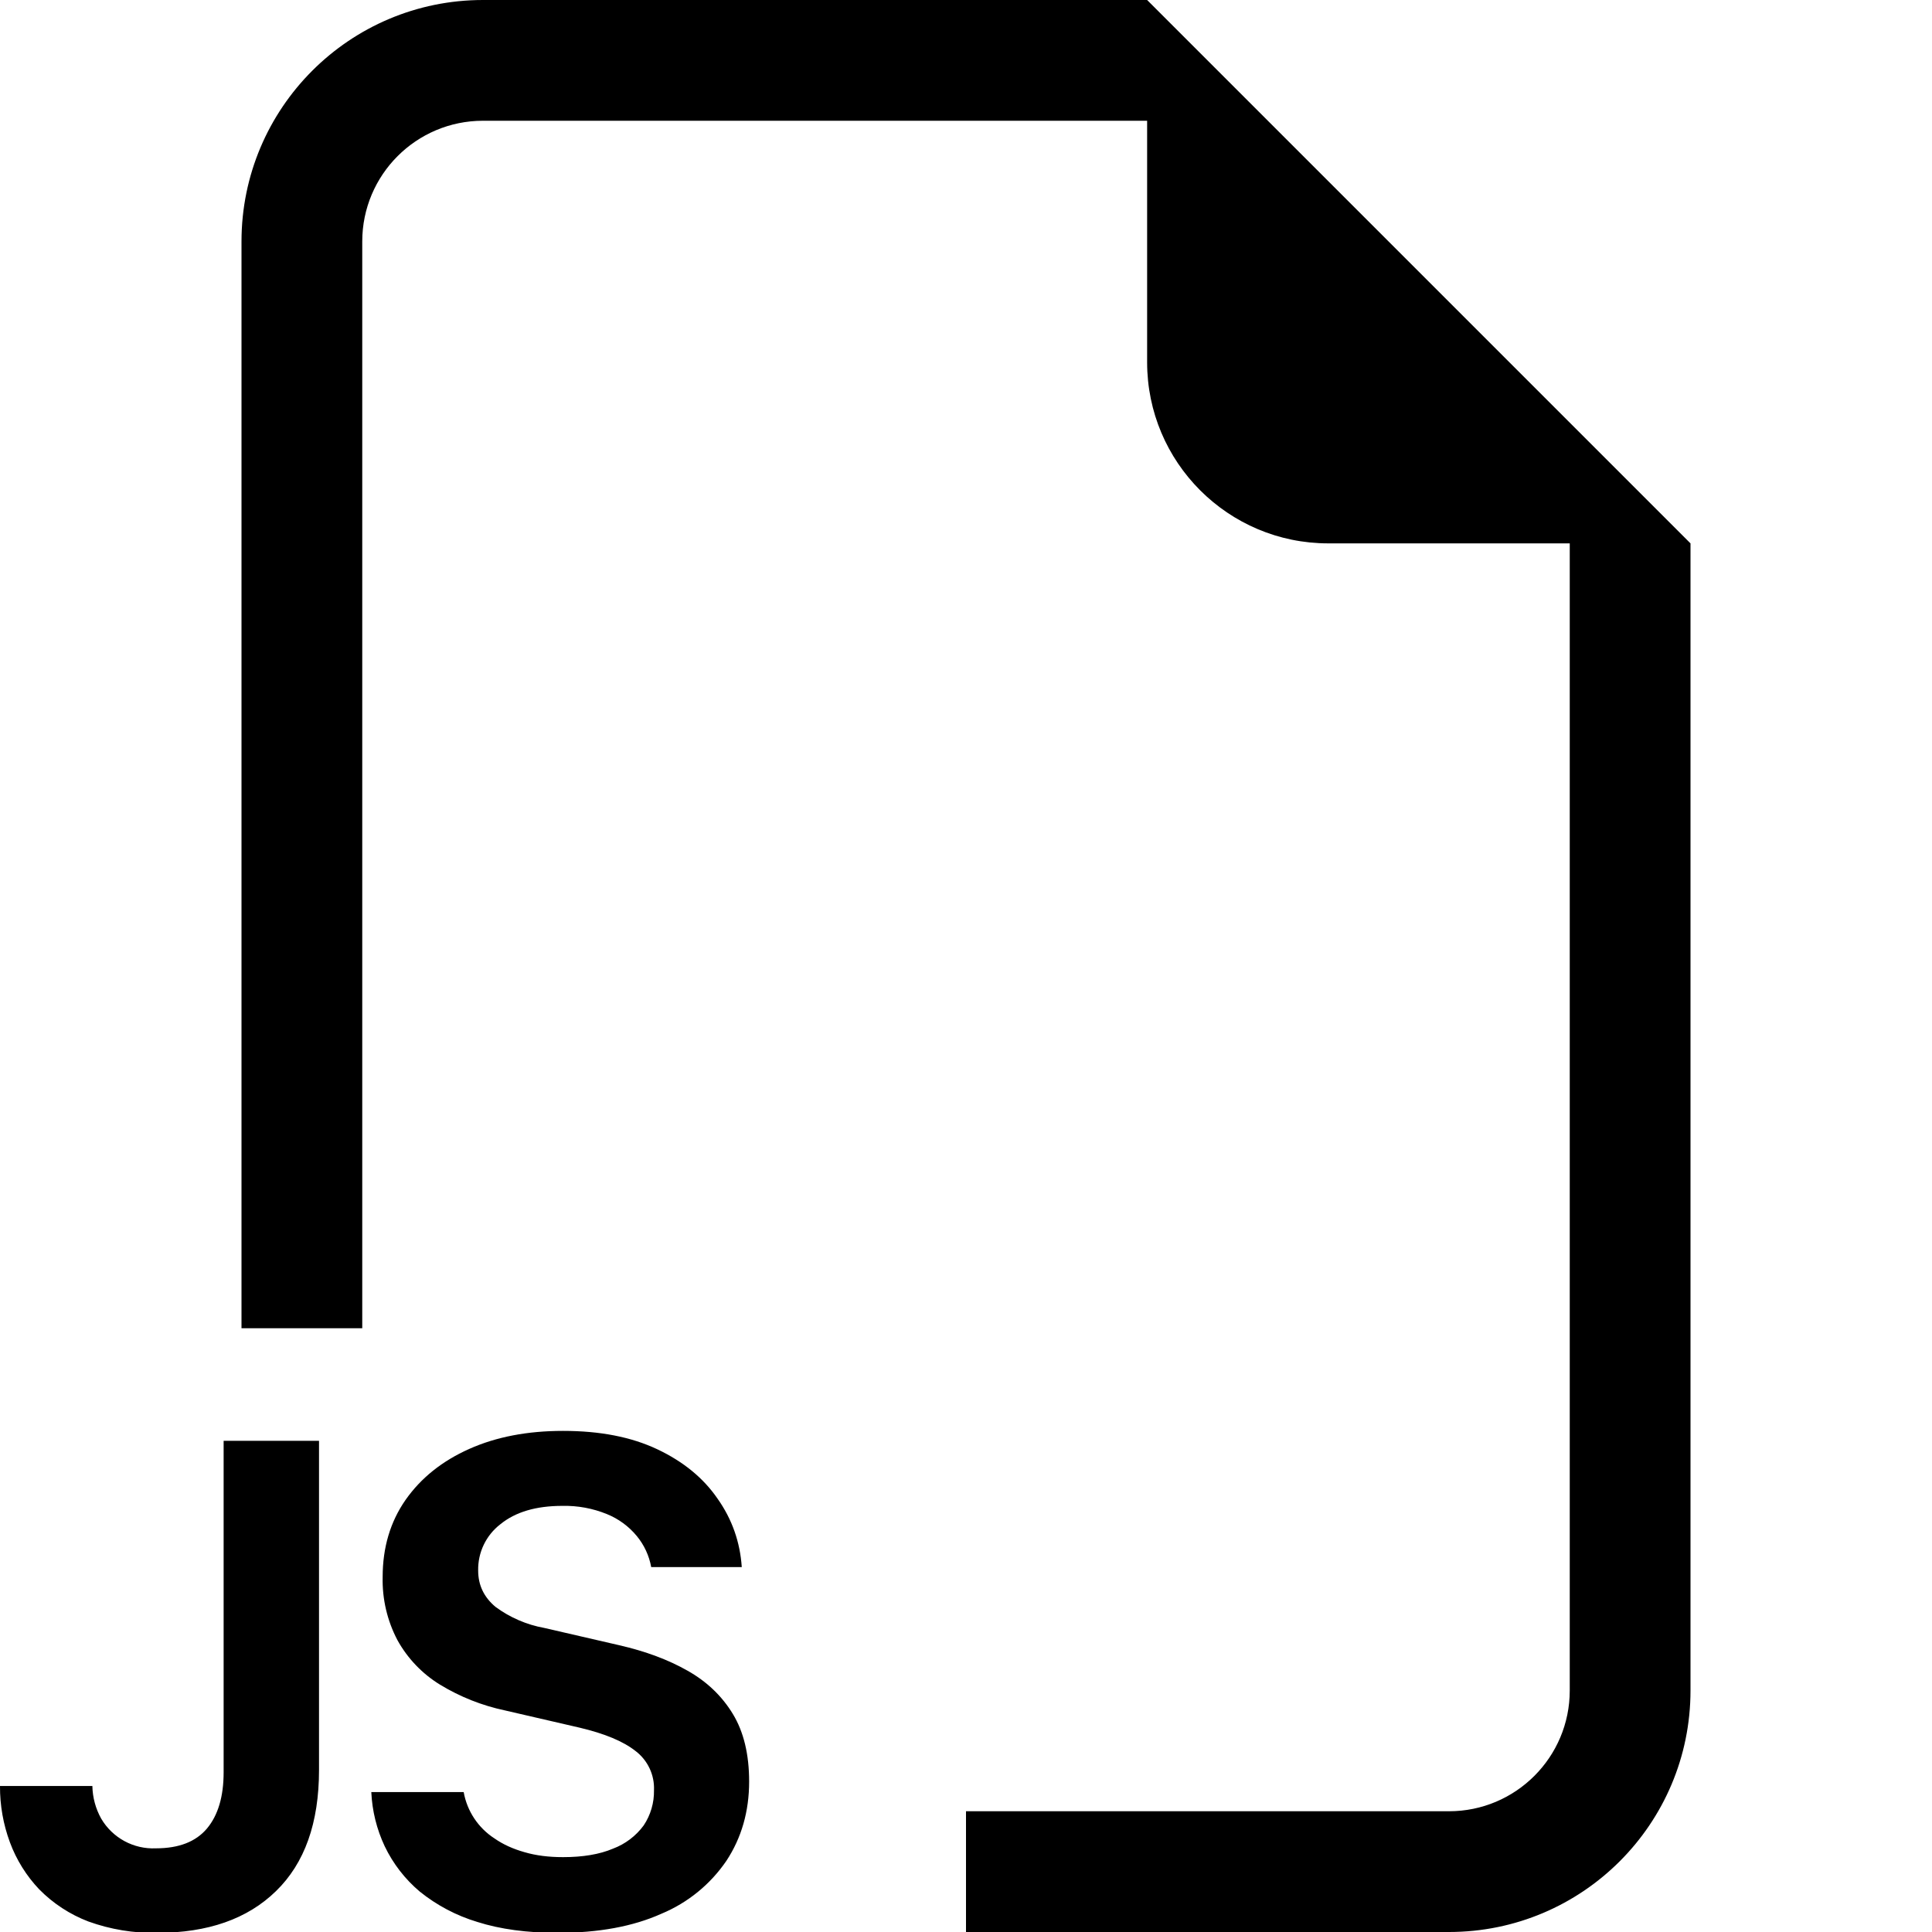
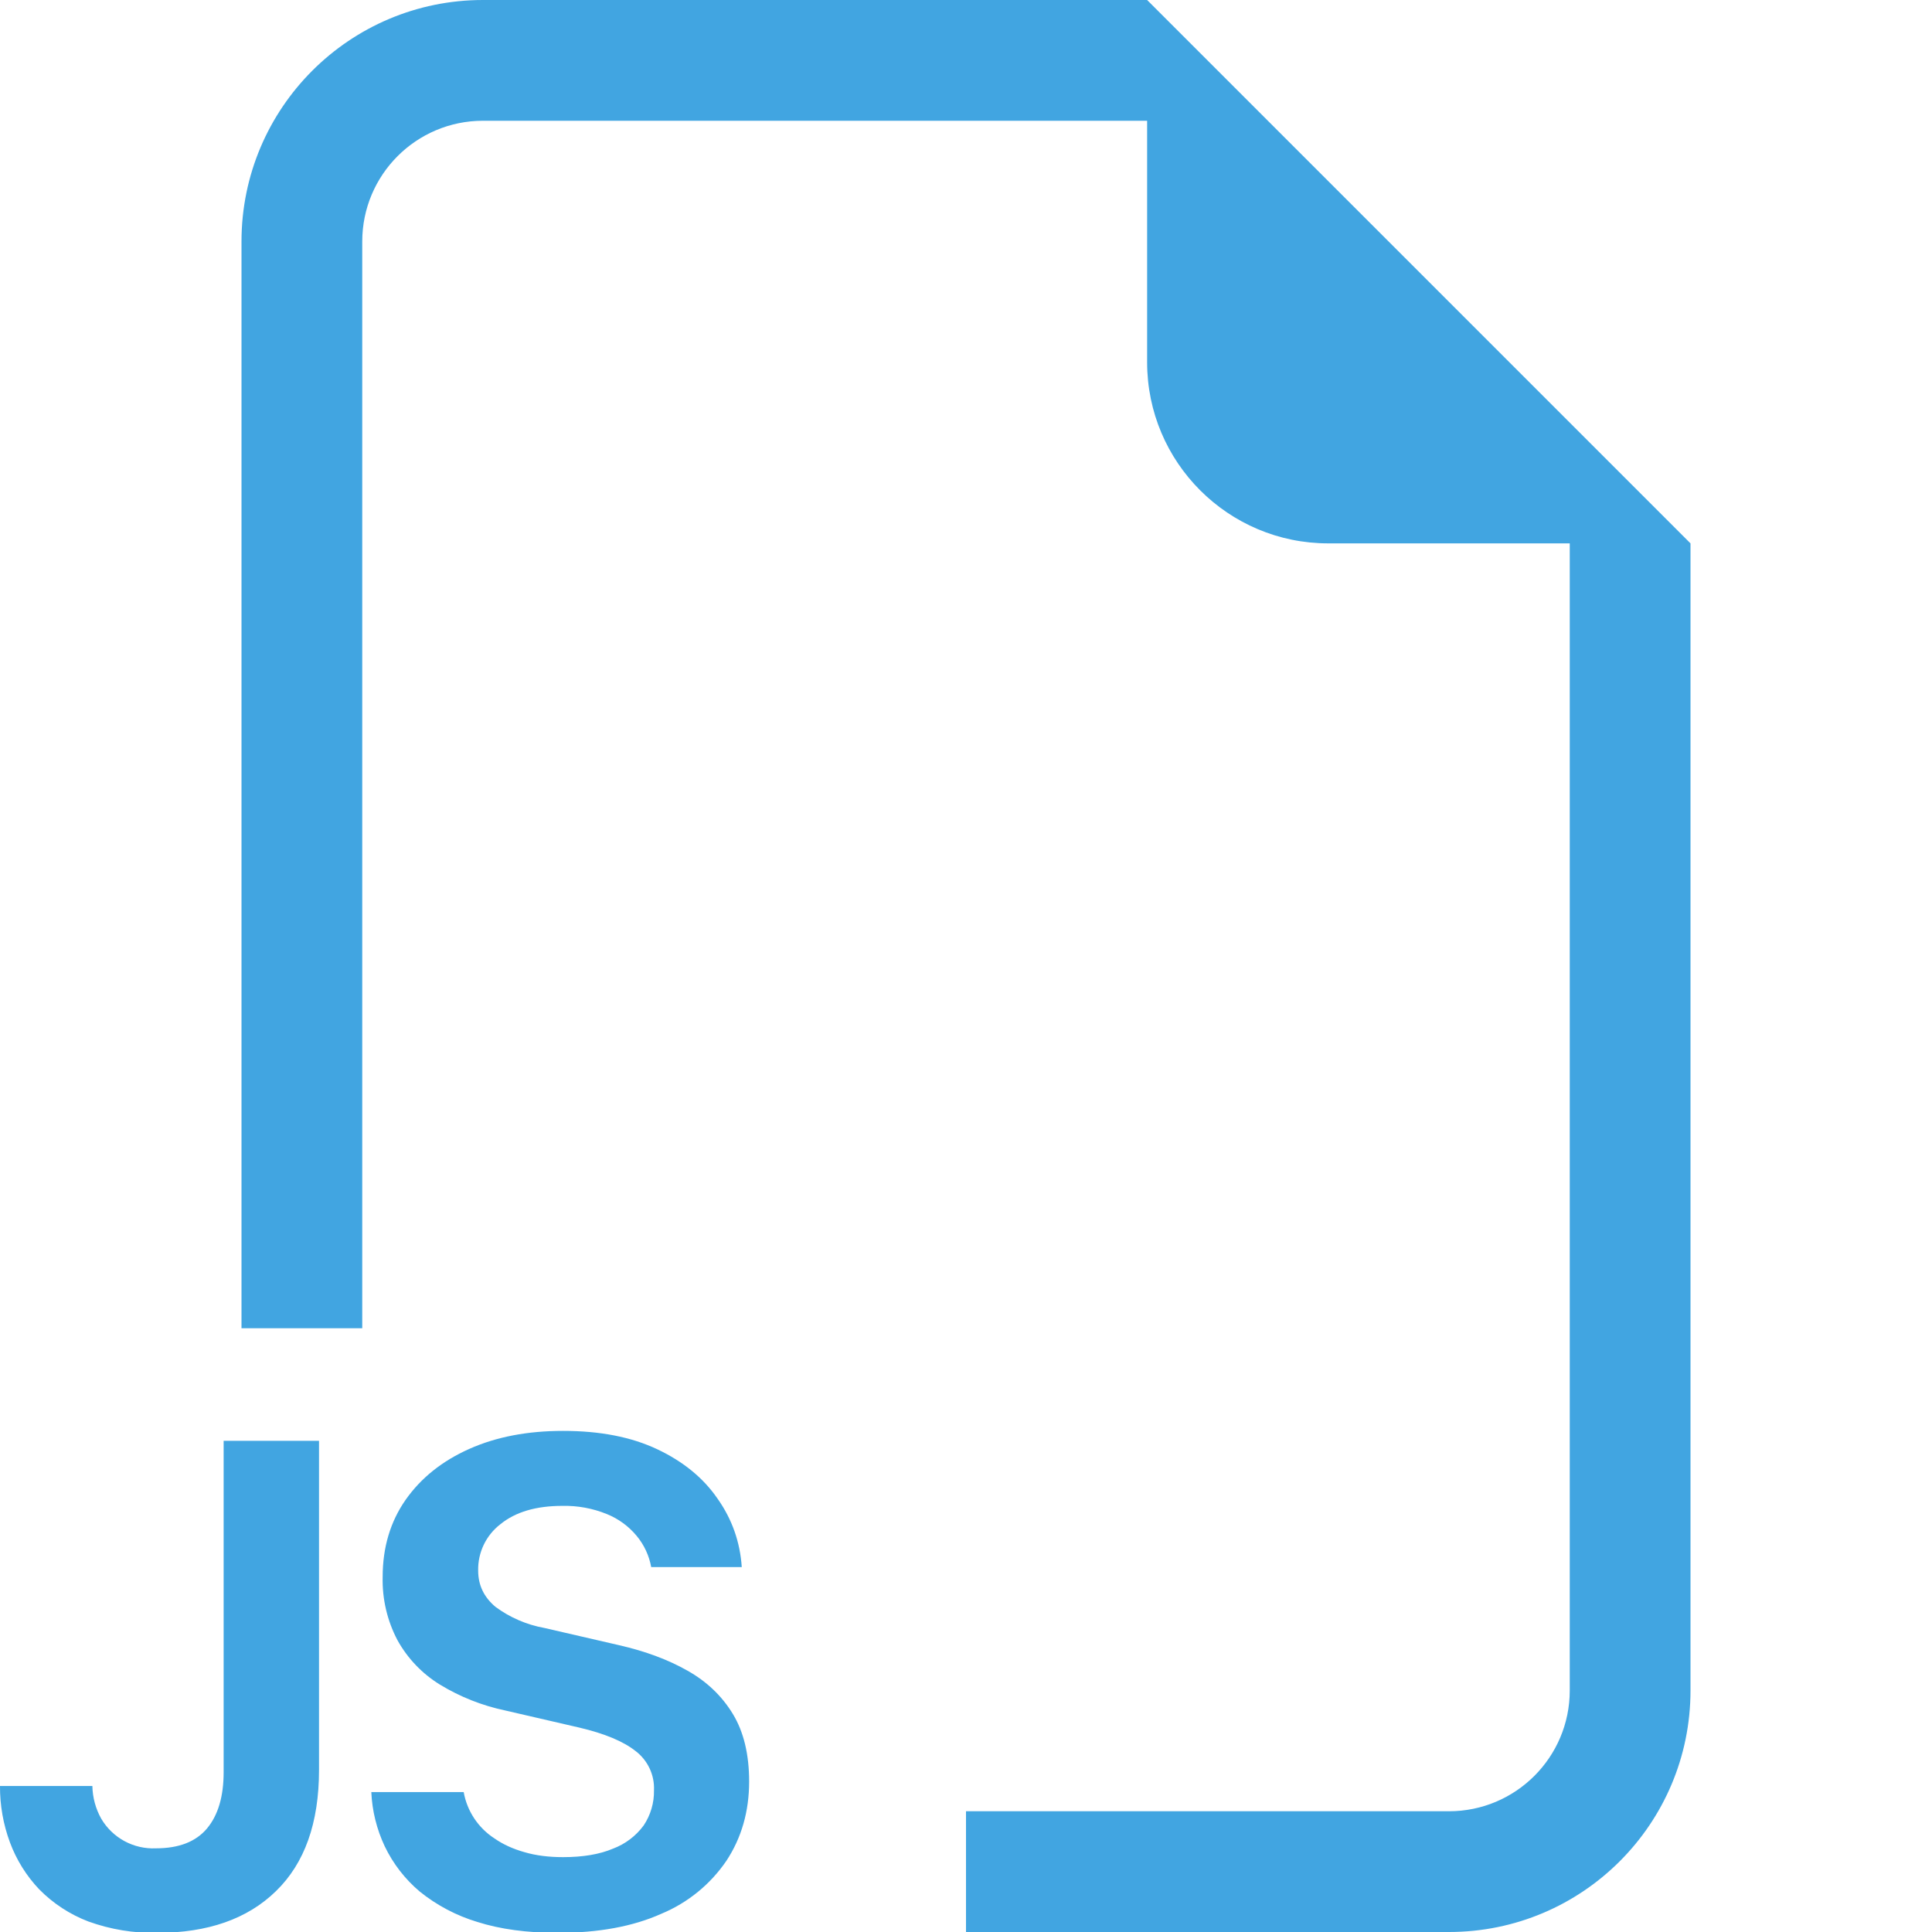
- <svg xmlns="http://www.w3.org/2000/svg" width="16" height="16" fill="currentColor" class="bi bi-filetype-js" viewBox="0 0 16 16">
+ <svg xmlns="http://www.w3.org/2000/svg" width="16" height="16" fill="#41A5E1" class="bi bi-filetype-js" viewBox="0 0 16 16">
  <path fill-rule="evenodd" d="M14 4.5V14a2 2 0 0 1-2 2H8v-1h4a1 1 0 0 0 1-1V4.5h-2A1.5 1.5 0 0 1 9.5 3V1H4a1 1 0 0 0-1 1v9H2V2a2 2 0 0 1 2-2h5.5L14 4.5ZM3.186 15.29a1.176 1.176 0 0 1-.111-.449h.765a.578.578 0 0 0 .255.384c.07.049.153.087.249.114.095.028.202.041.319.041.164 0 .302-.023.413-.07a.559.559 0 0 0 .255-.193.507.507 0 0 0 .085-.29.387.387 0 0 0-.153-.326c-.101-.08-.255-.144-.462-.193l-.619-.143a1.72 1.72 0 0 1-.539-.214 1.001 1.001 0 0 1-.351-.367 1.068 1.068 0 0 1-.123-.524c0-.244.063-.457.19-.639.127-.181.303-.322.528-.422.224-.1.483-.149.776-.149.305 0 .564.05.78.152.216.102.383.239.5.41.12.17.186.359.2.566h-.75a.56.56 0 0 0-.12-.258.624.624 0 0 0-.247-.181.923.923 0 0 0-.369-.068c-.217 0-.388.05-.513.152a.472.472 0 0 0-.184.384c0 .121.048.22.143.3a.97.97 0 0 0 .405.175l.62.143c.218.05.406.12.566.211.16.09.285.21.375.358.09.148.135.335.135.56 0 .247-.063.466-.188.656a1.216 1.216 0 0 1-.539.439c-.234.105-.52.158-.858.158-.254 0-.476-.03-.665-.09a1.404 1.404 0 0 1-.478-.252 1.13 1.13 0 0 1-.29-.375Zm-3.104-.033A1.32 1.32 0 0 1 0 14.791h.765a.576.576 0 0 0 .073.27.499.499 0 0 0 .454.246c.19 0 .33-.055.422-.164.092-.11.138-.265.138-.466v-2.745h.79v2.725c0 .44-.119.774-.357 1.005-.236.23-.564.345-.984.345a1.59 1.59 0 0 1-.569-.094 1.145 1.145 0 0 1-.407-.266 1.14 1.14 0 0 1-.243-.39Z" />
</svg>
